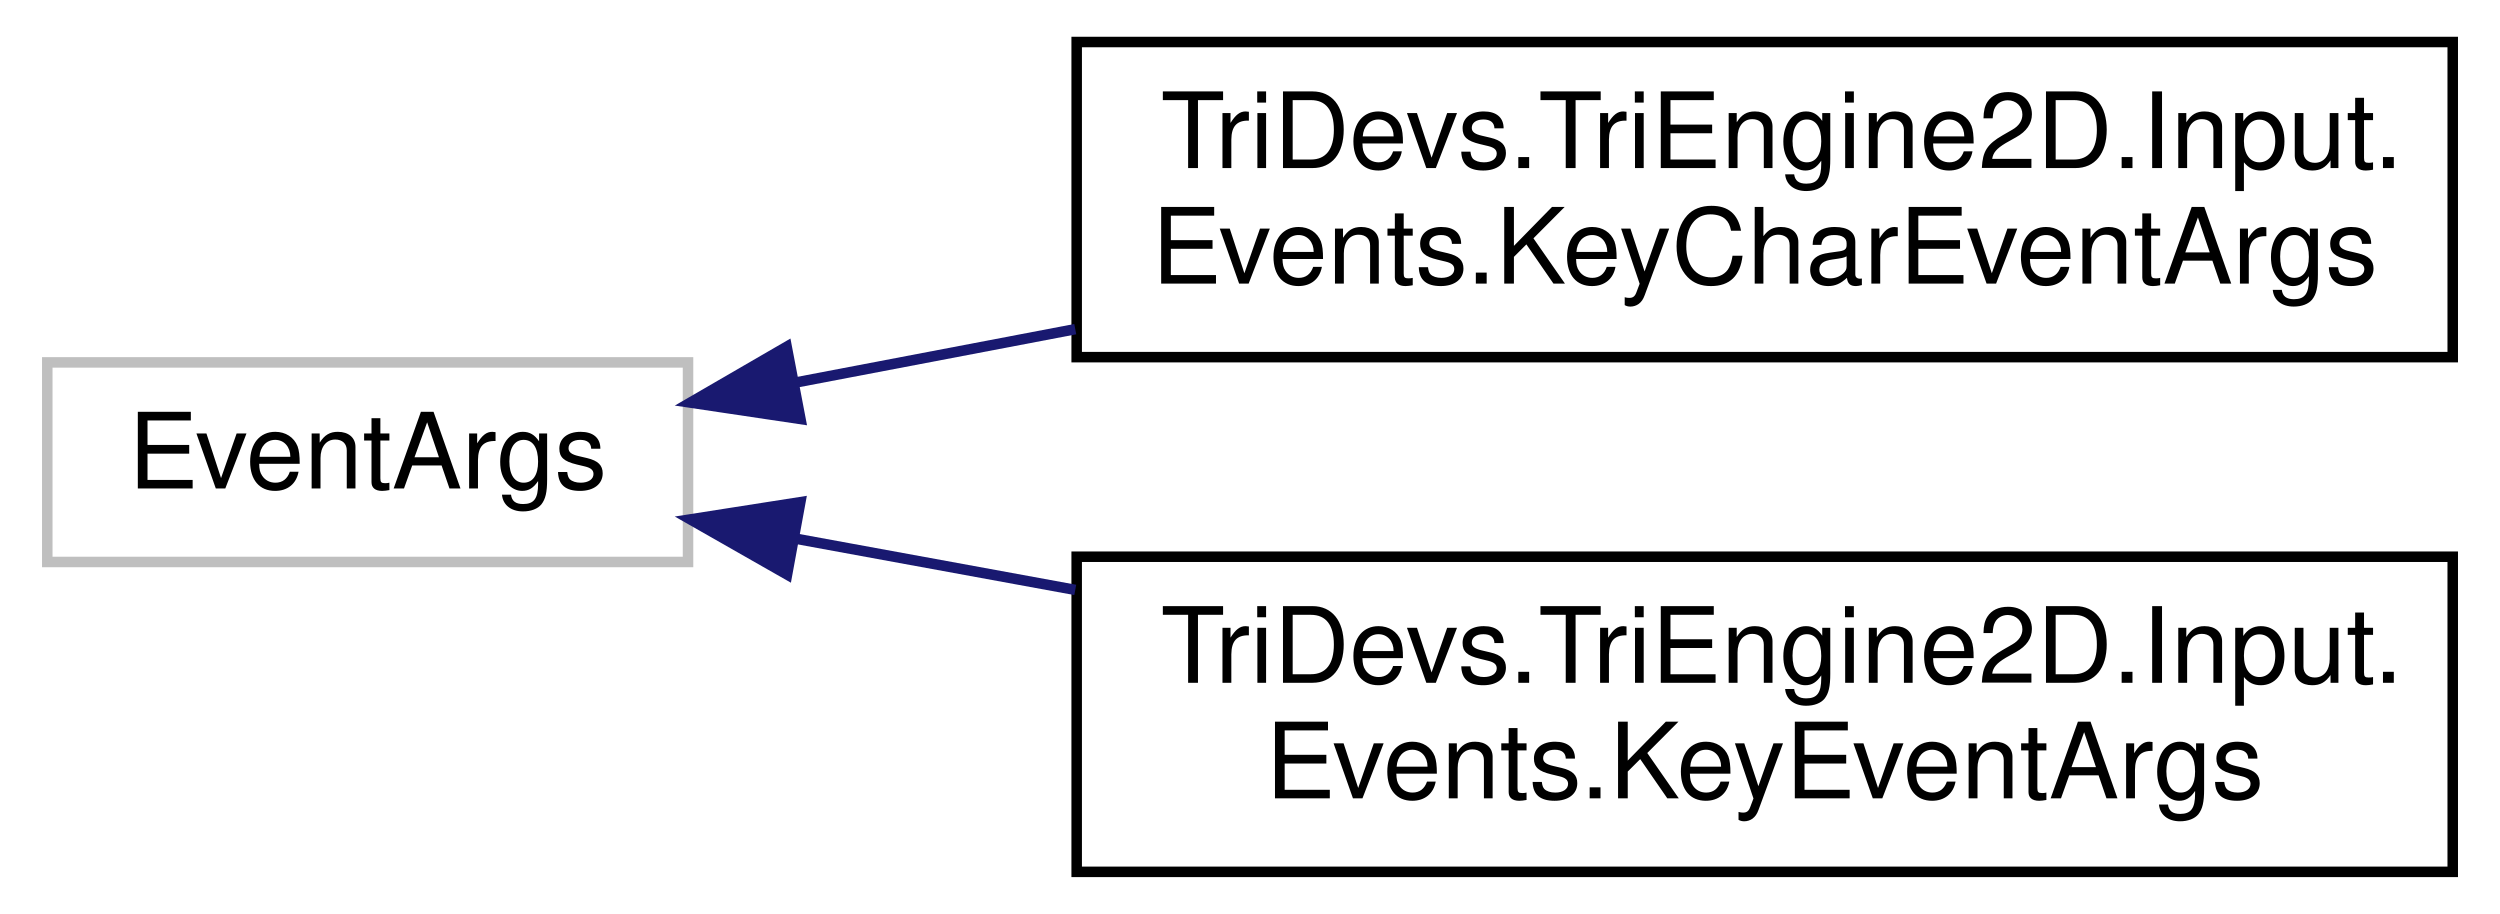
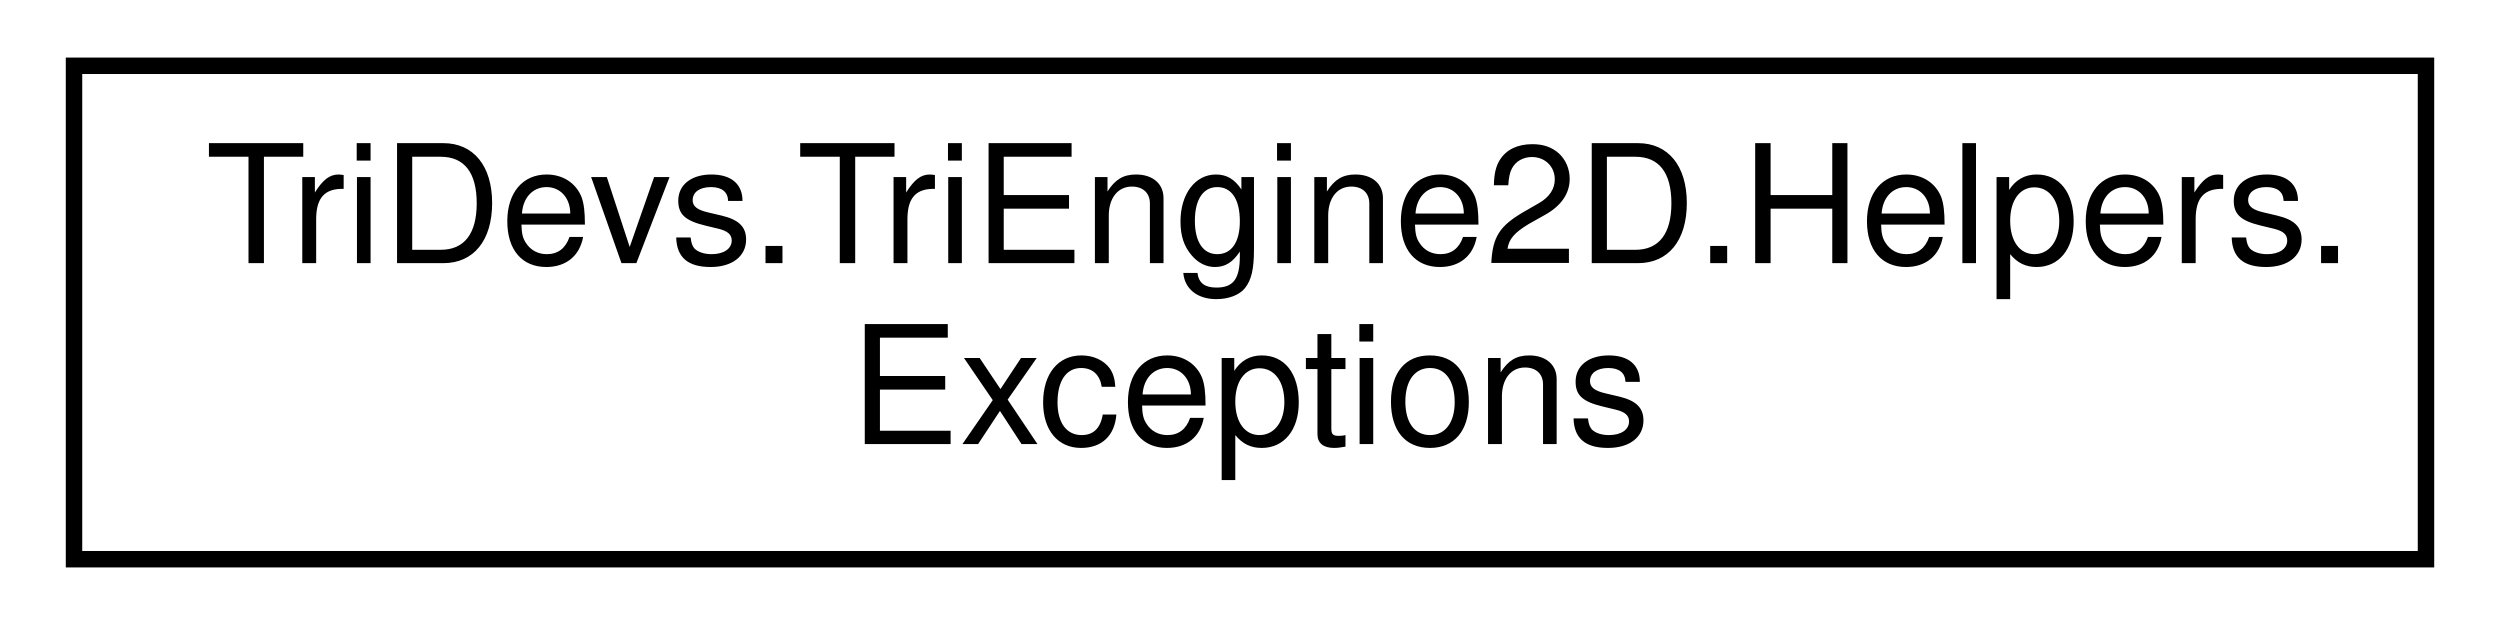
- <svg xmlns="http://www.w3.org/2000/svg" xmlns:xlink="http://www.w3.org/1999/xlink" width="238pt" height="87pt" viewBox="0.00 0.00 238.00 87.00">
-   <g id="graph0" class="graph" transform="scale(1 1) rotate(0) translate(4 83)">
-     <polygon fill="white" stroke="white" points="-4,5 -4,-83 235,-83 235,5 -4,5" />
+ <svg xmlns="http://www.w3.org/2000/svg" xmlns:xlink="http://www.w3.org/1999/xlink" width="152pt" height="38pt" viewBox="0.00 0.00 152.00 38.00">
+   <g id="graph0" class="graph" transform="scale(1 1) rotate(0) translate(4 34)">
+     <polygon fill="white" stroke="white" points="-4,5 -4,-34 149,-34 149,5 -4,5" />
    <g id="node1" class="node">
-       <polygon fill="white" stroke="#bfbfbf" points="0.5,-29.5 0.5,-48.5 61.5,-48.5 61.5,-29.5 0.5,-29.5" />
-       <text text-anchor="middle" x="31" y="-36.5" font-family="Helvetica,sans-Serif" font-size="10.00">EventArgs</text>
-     </g>
-     <g id="node2" class="node">
-       <g id="a_node2">
-         <a xlink:href="class_tri_devs_1_1_tri_engine2_d_1_1_input_1_1_events_1_1_key_char_event_args.html" target="_top" xlink:title="EventArgs class used for keychar-related events. Contains information about the character related wit...">
-           <polygon fill="white" stroke="black" points="98.5,-49 98.5,-79 229.5,-79 229.5,-49 98.5,-49" />
-           <text text-anchor="start" x="106.5" y="-67" font-family="Helvetica,sans-Serif" font-size="10.00">TriDevs.TriEngine2D.Input.</text>
-           <text text-anchor="middle" x="164" y="-56" font-family="Helvetica,sans-Serif" font-size="10.00">Events.KeyCharEventArgs</text>
+       <g id="a_node1">
+         <a xlink:href="class_tri_devs_1_1_tri_engine2_d_1_1_helpers_1_1_exceptions.html" target="_top" xlink:title="Provides helper methods for dealing with exceptions. ">
+           <polygon fill="white" stroke="black" points="0.5,-0 0.5,-30 143.5,-30 143.5,-0 0.5,-0" />
+           <text text-anchor="start" x="8.5" y="-18" font-family="Helvetica,sans-Serif" font-size="10.00">TriDevs.TriEngine2D.Helpers.</text>
+           <text text-anchor="middle" x="72" y="-7" font-family="Helvetica,sans-Serif" font-size="10.00">Exceptions</text>
        </a>
      </g>
    </g>
-     <g id="edge1" class="edge">
-       <path fill="none" stroke="midnightblue" d="M71.653,-46.567C80.108,-48.181 89.248,-49.925 98.365,-51.665" />
-       <polygon fill="midnightblue" stroke="midnightblue" points="72.205,-43.11 61.726,-44.673 70.892,-49.986 72.205,-43.11" />
-     </g>
-     <g id="node3" class="node">
-       <g id="a_node3">
-         <a xlink:href="class_tri_devs_1_1_tri_engine2_d_1_1_input_1_1_events_1_1_key_event_args.html" target="_top" xlink:title="EventArgs class used for key-related events. Contains information about the key related with the even...">
-           <polygon fill="white" stroke="black" points="98.5,-0 98.5,-30 229.5,-30 229.5,-0 98.5,-0" />
-           <text text-anchor="start" x="106.5" y="-18" font-family="Helvetica,sans-Serif" font-size="10.00">TriDevs.TriEngine2D.Input.</text>
-           <text text-anchor="middle" x="164" y="-7" font-family="Helvetica,sans-Serif" font-size="10.00">Events.KeyEventArgs</text>
-         </a>
-       </g>
-     </g>
-     <g id="edge2" class="edge">
-       <path fill="none" stroke="midnightblue" d="M71.653,-31.735C80.108,-30.186 89.248,-28.512 98.365,-26.841" />
-       <polygon fill="midnightblue" stroke="midnightblue" points="70.931,-28.309 61.726,-33.554 72.193,-35.195 70.931,-28.309" />
-     </g>
  </g>
</svg>
